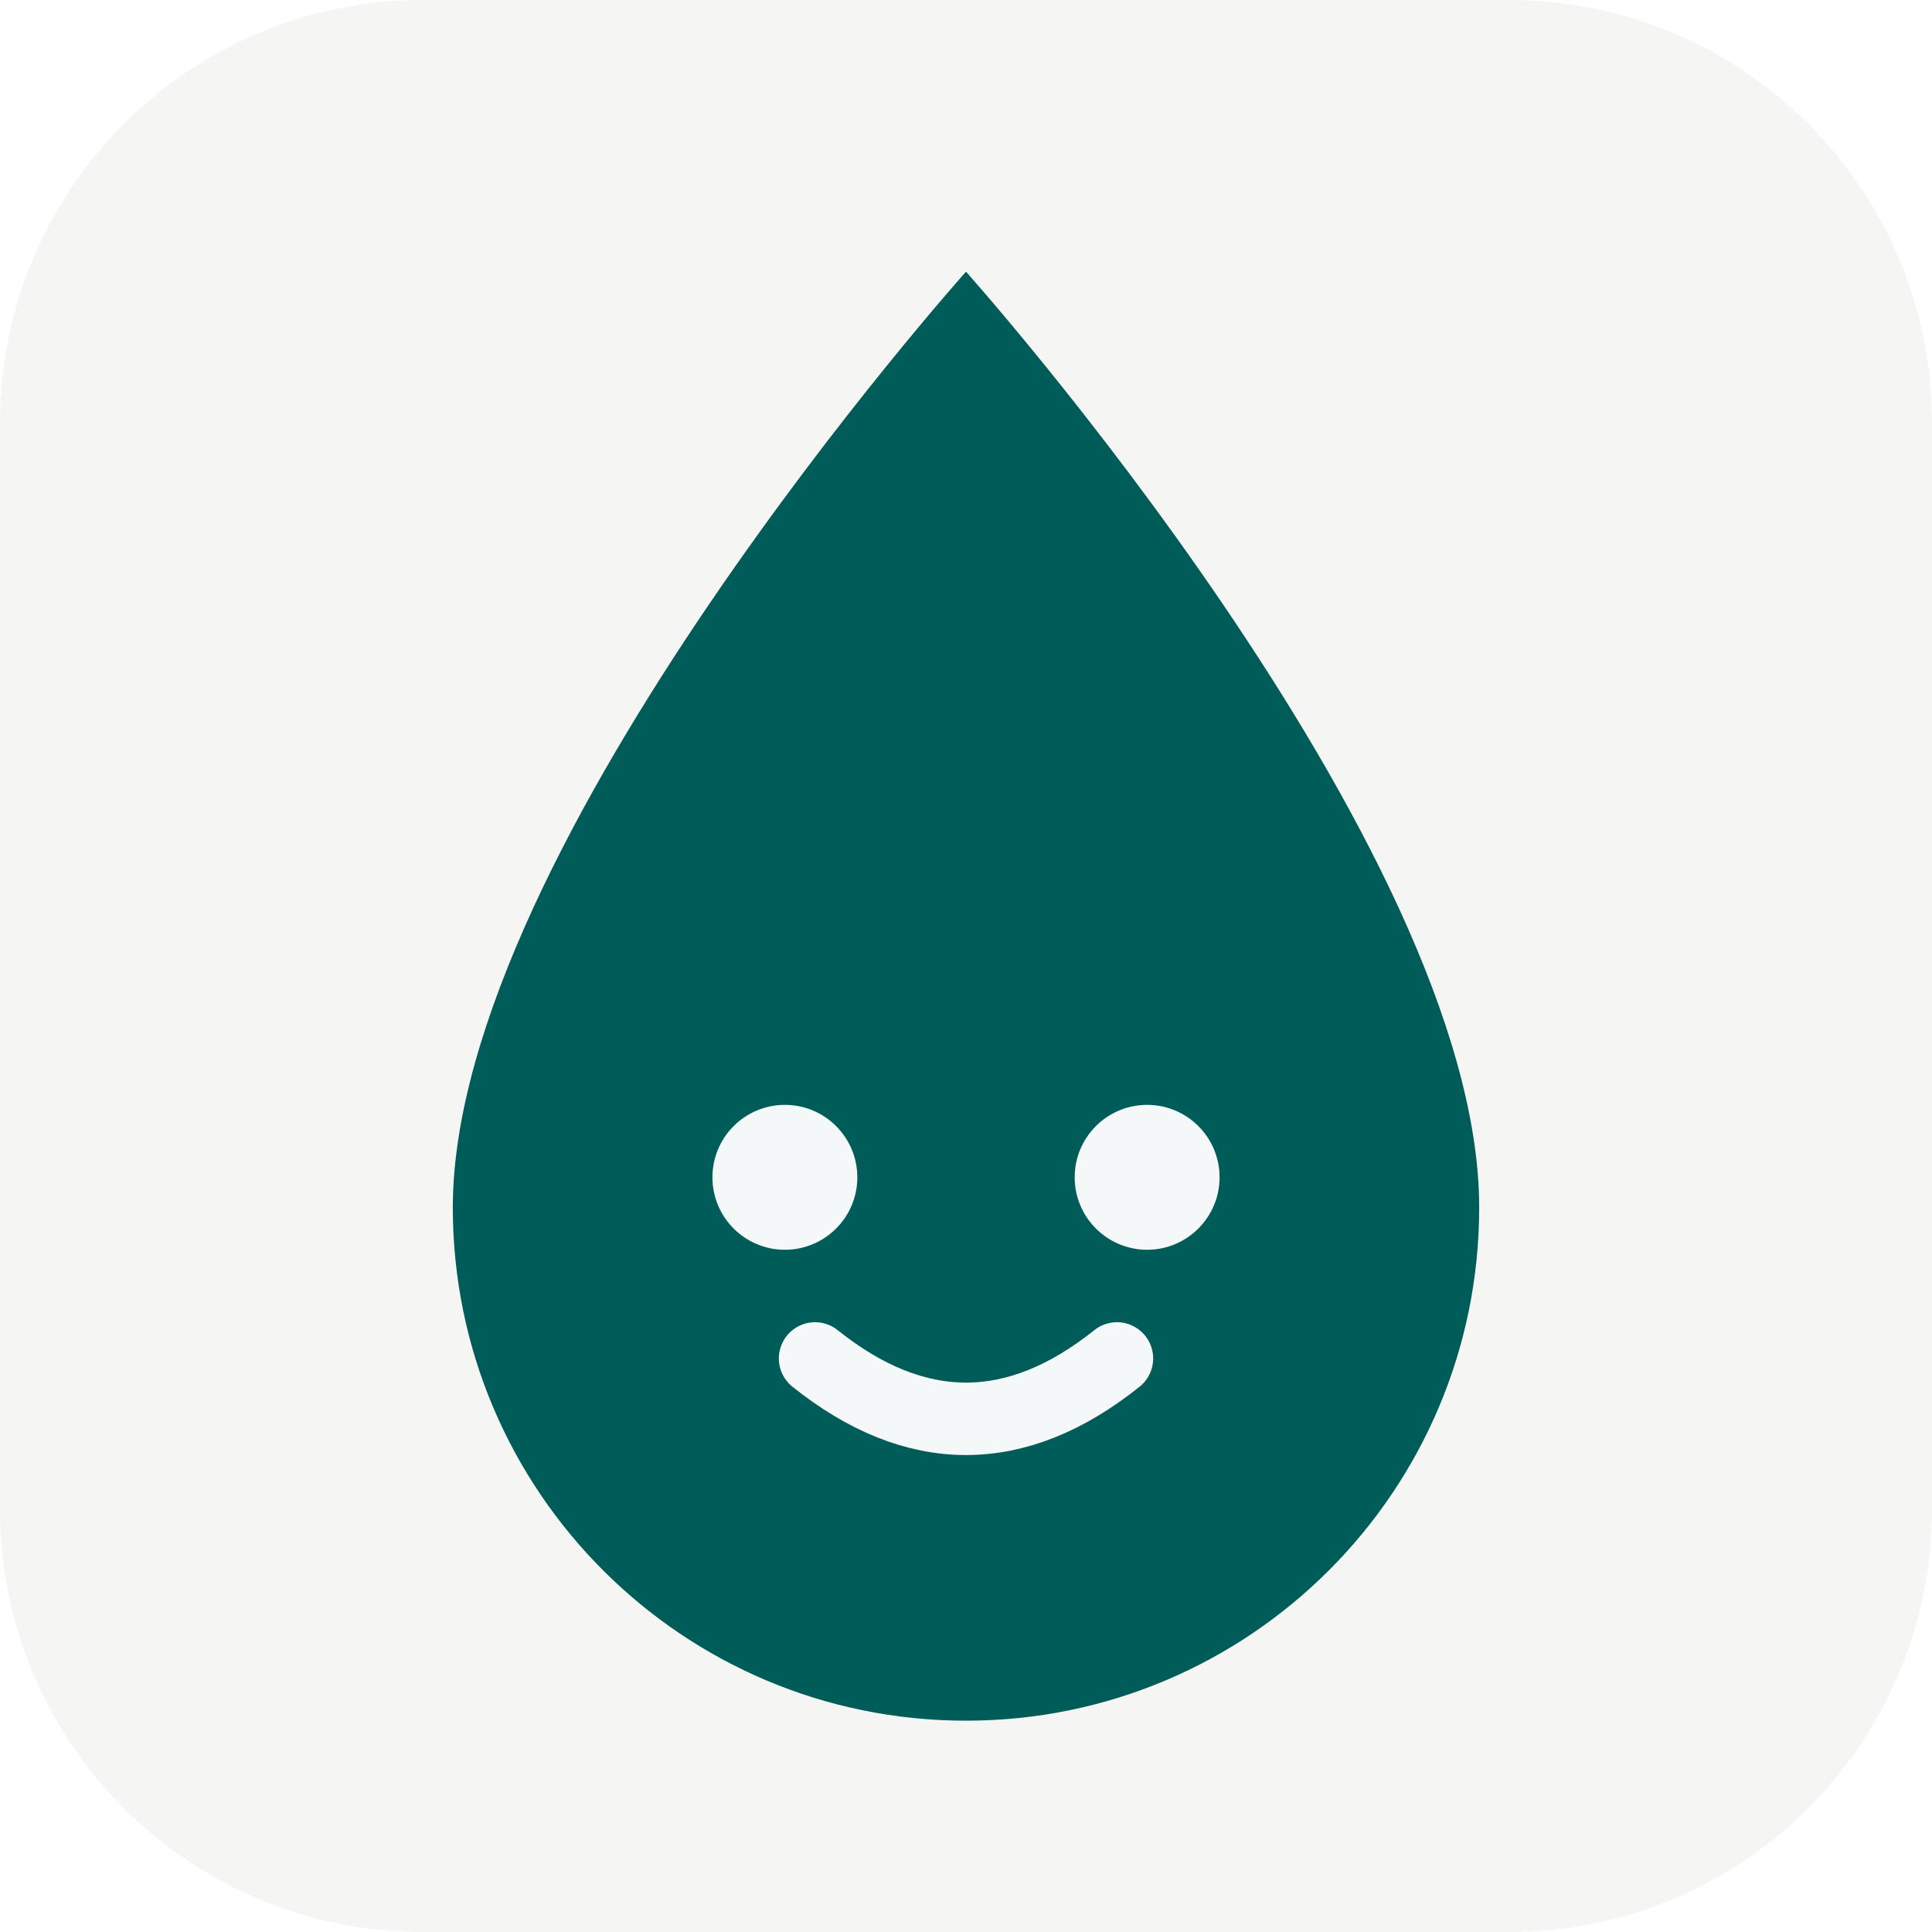
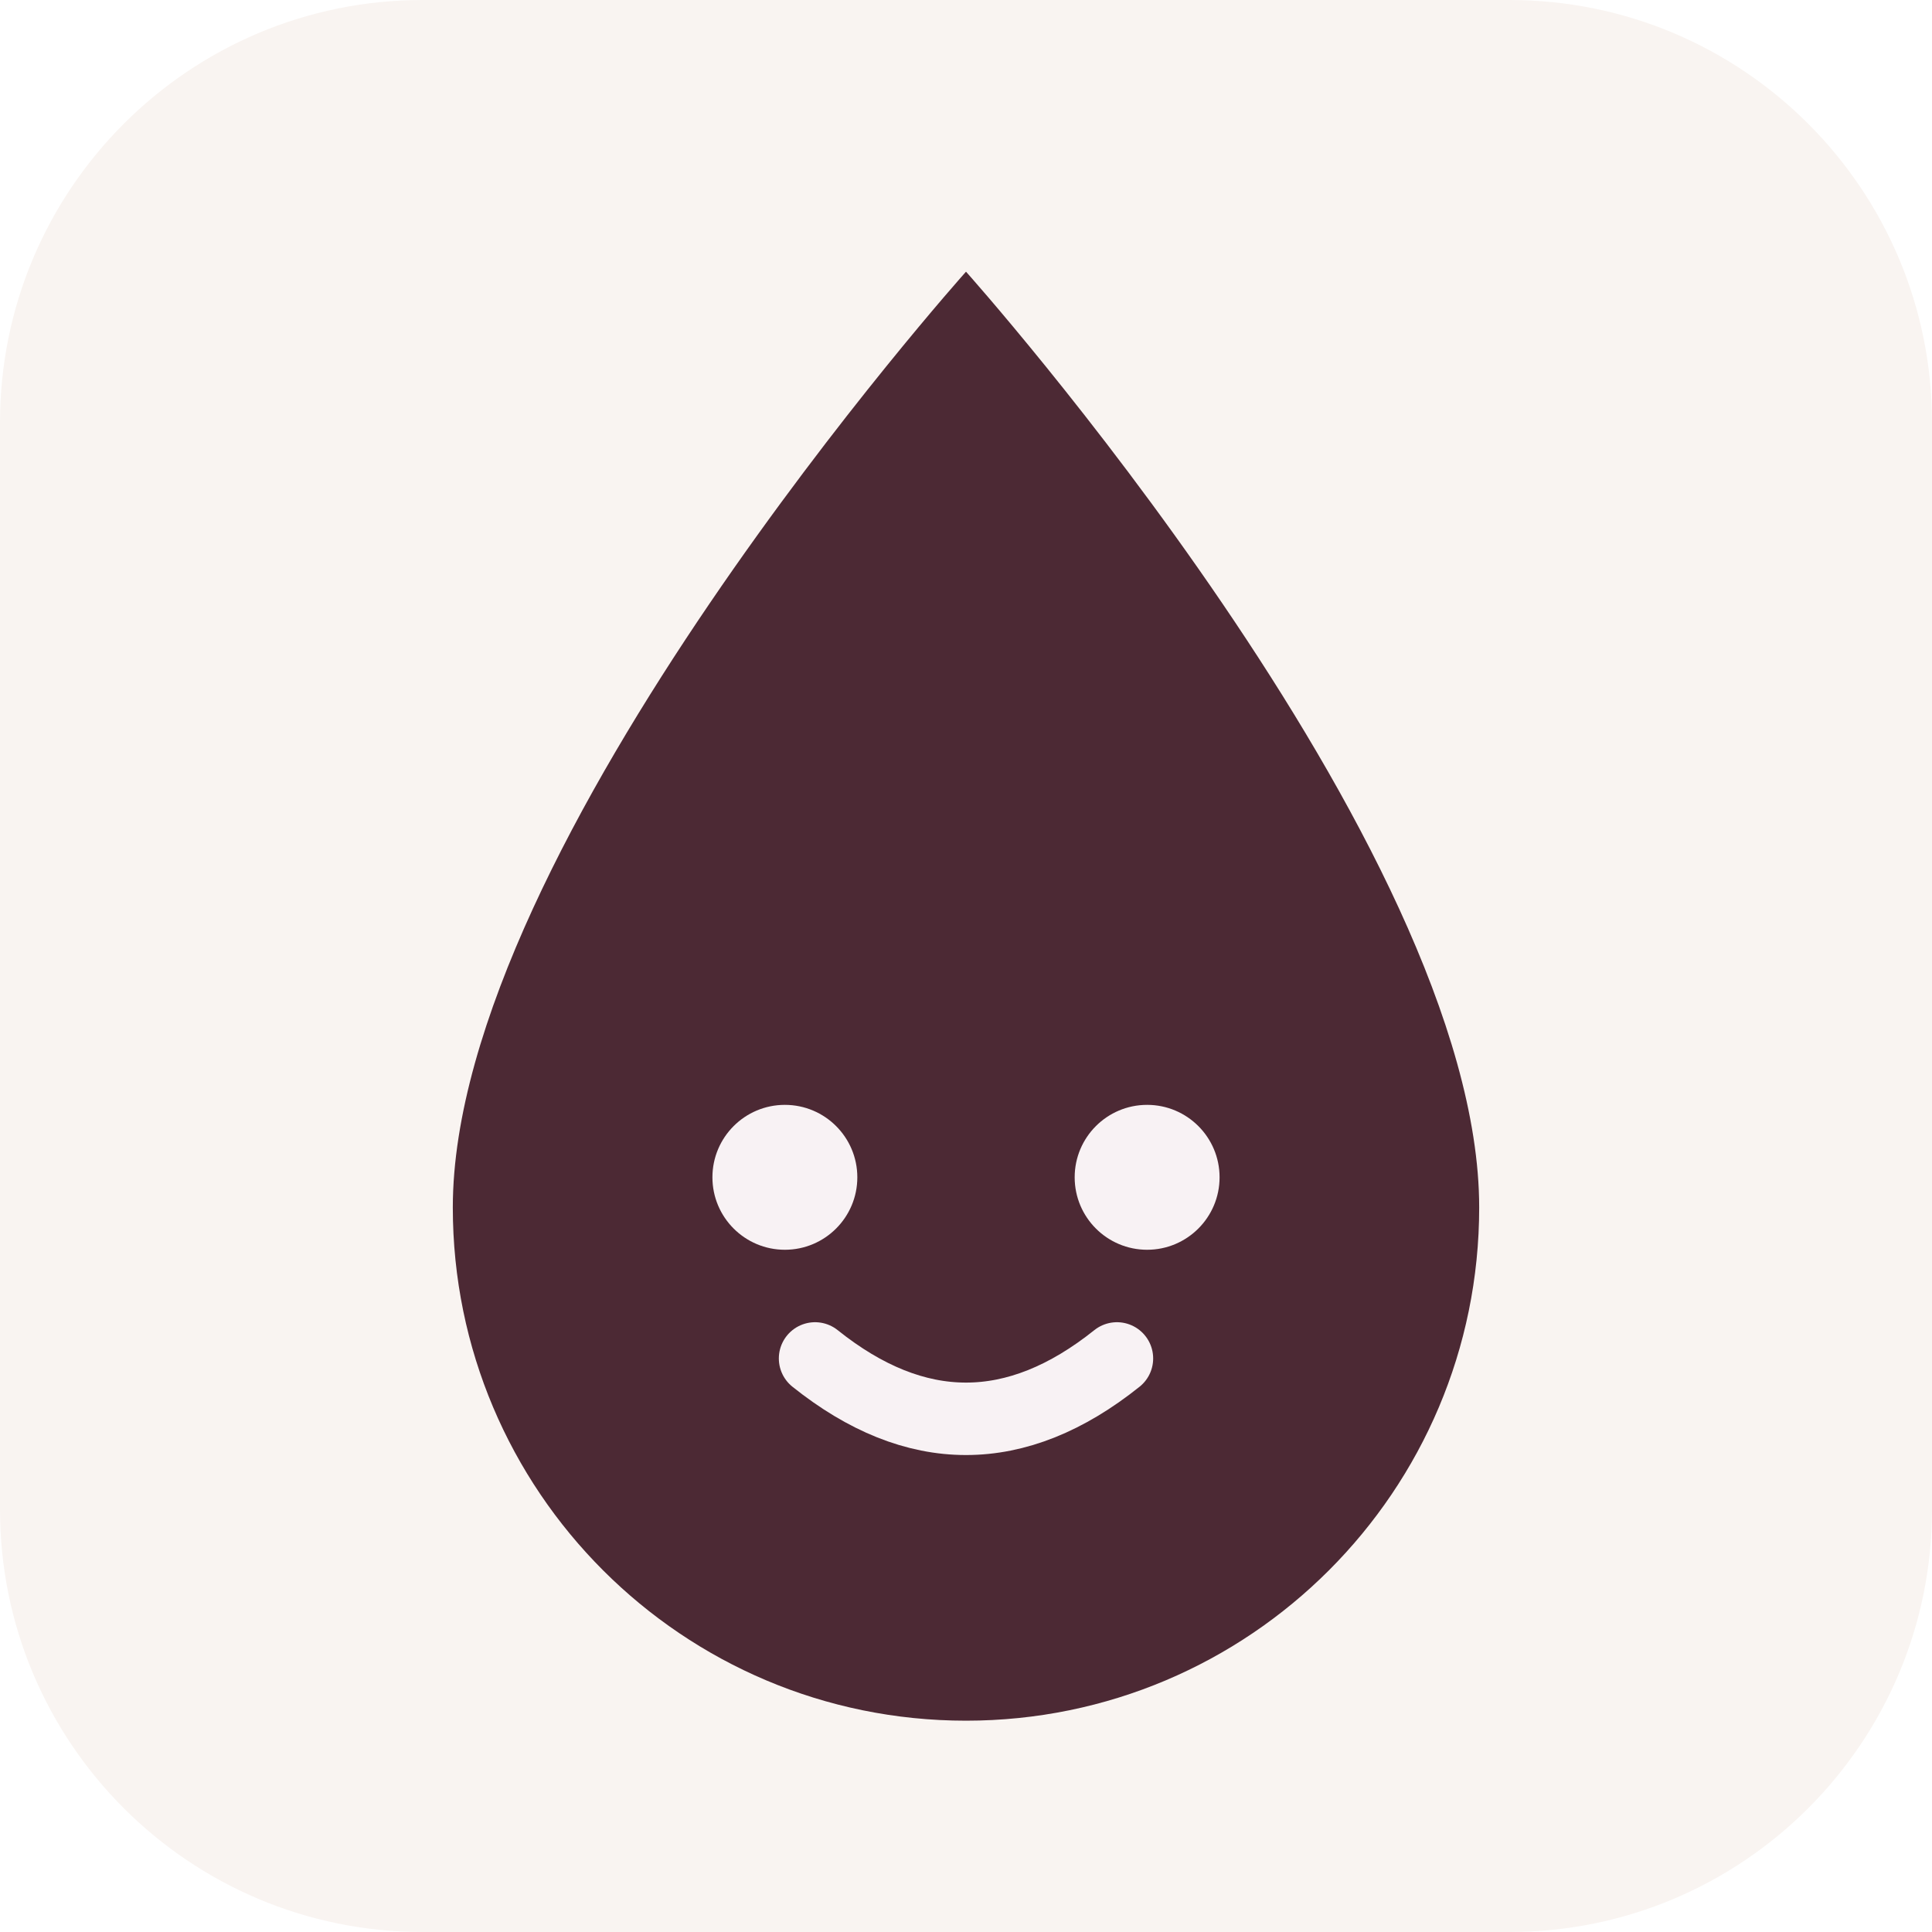
<svg xmlns="http://www.w3.org/2000/svg" viewBox="0 0 64 64">
-   <rect width="64" height="64" rx="14" fill="#f5f6f4" />
-   <path d="M32 9s-17 19-17 31a17 17 0 0 0 34 0C49 28 32 9 32 9Z" fill="#005c59" />
-   <circle cx="26" cy="39" r="2.4" fill="#f4f8f8" />
-   <circle cx="38" cy="39" r="2.4" fill="#f4f8f8" />
-   <path d="M27 45q5 4 10 0" fill="none" stroke="#f4f8f8" stroke-width="2.4" stroke-linecap="round" />
+   <rect width="64" height="64" rx="14" fill="#f9f4f1" />
+   <path d="M32 9s-17 19-17 31a17 17 0 0 0 34 0C49 28 32 9 32 9Z" fill="#4c2934" />
+   <circle cx="26" cy="39" r="2.4" fill="#f8f2f4" />
+   <circle cx="38" cy="39" r="2.4" fill="#f8f2f4" />
+   <path d="M27 45q5 4 10 0" fill="none" stroke="#f8f2f4" stroke-width="2.4" stroke-linecap="round" />
</svg>
